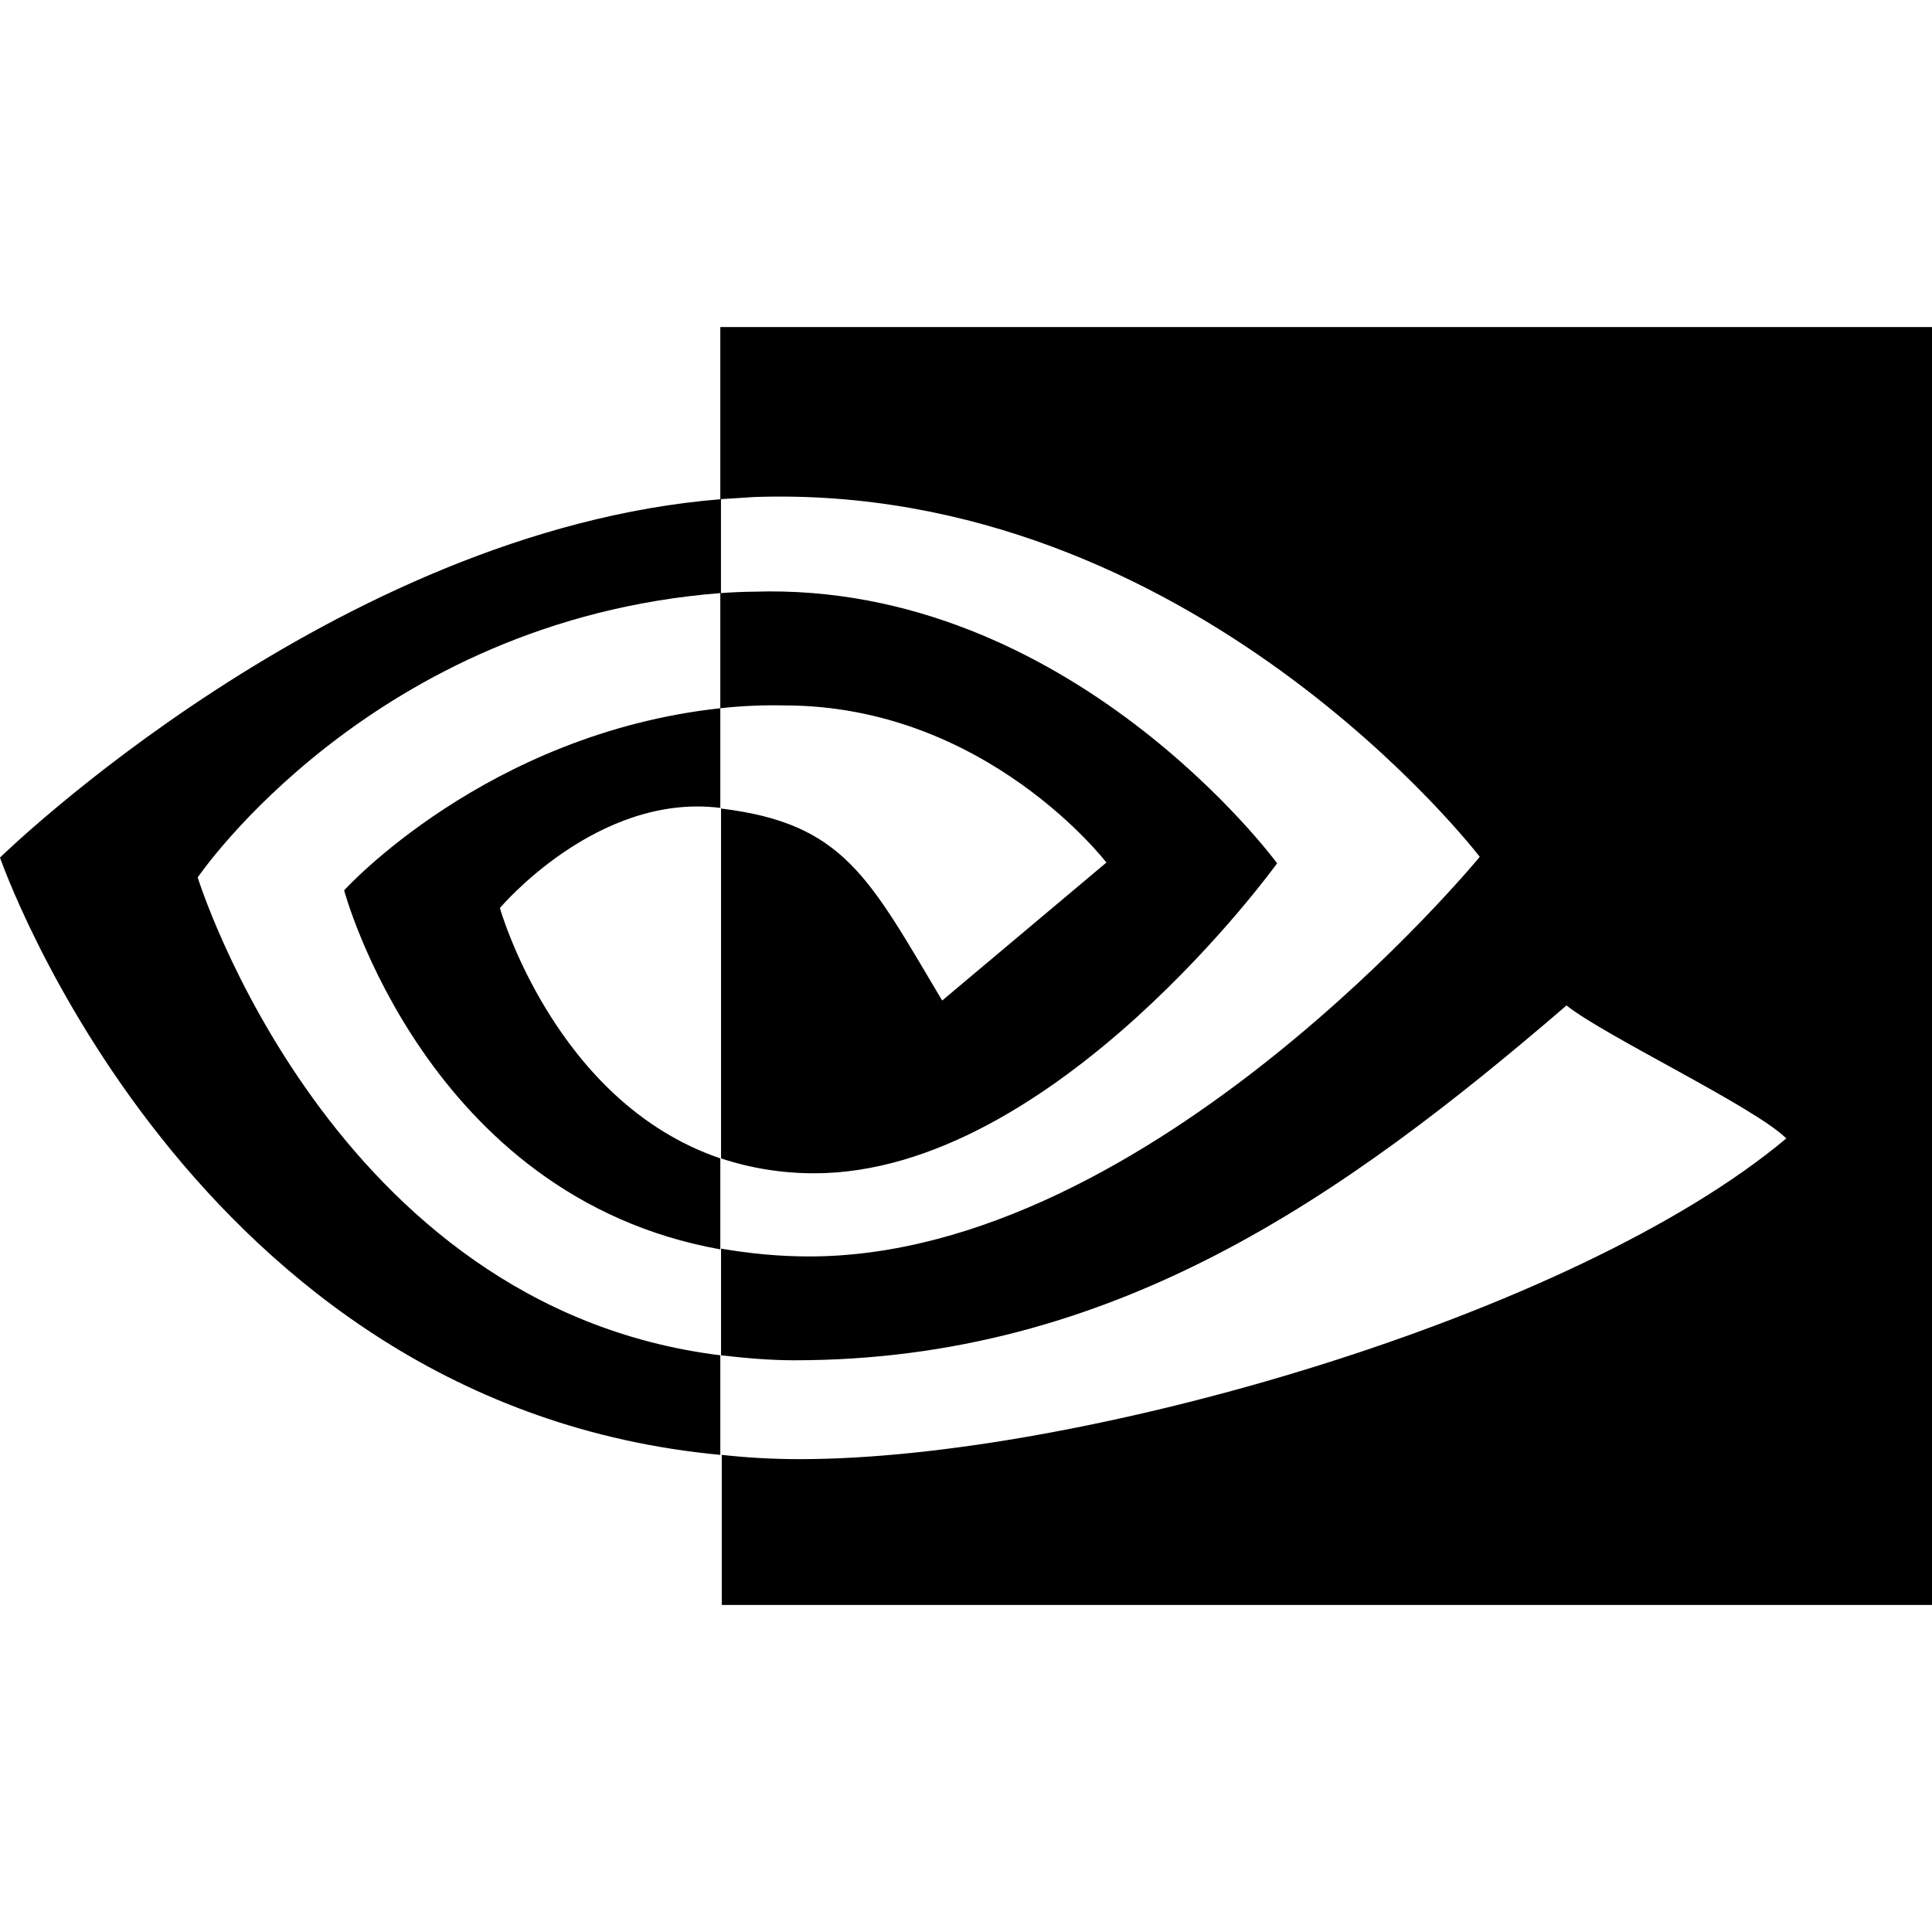
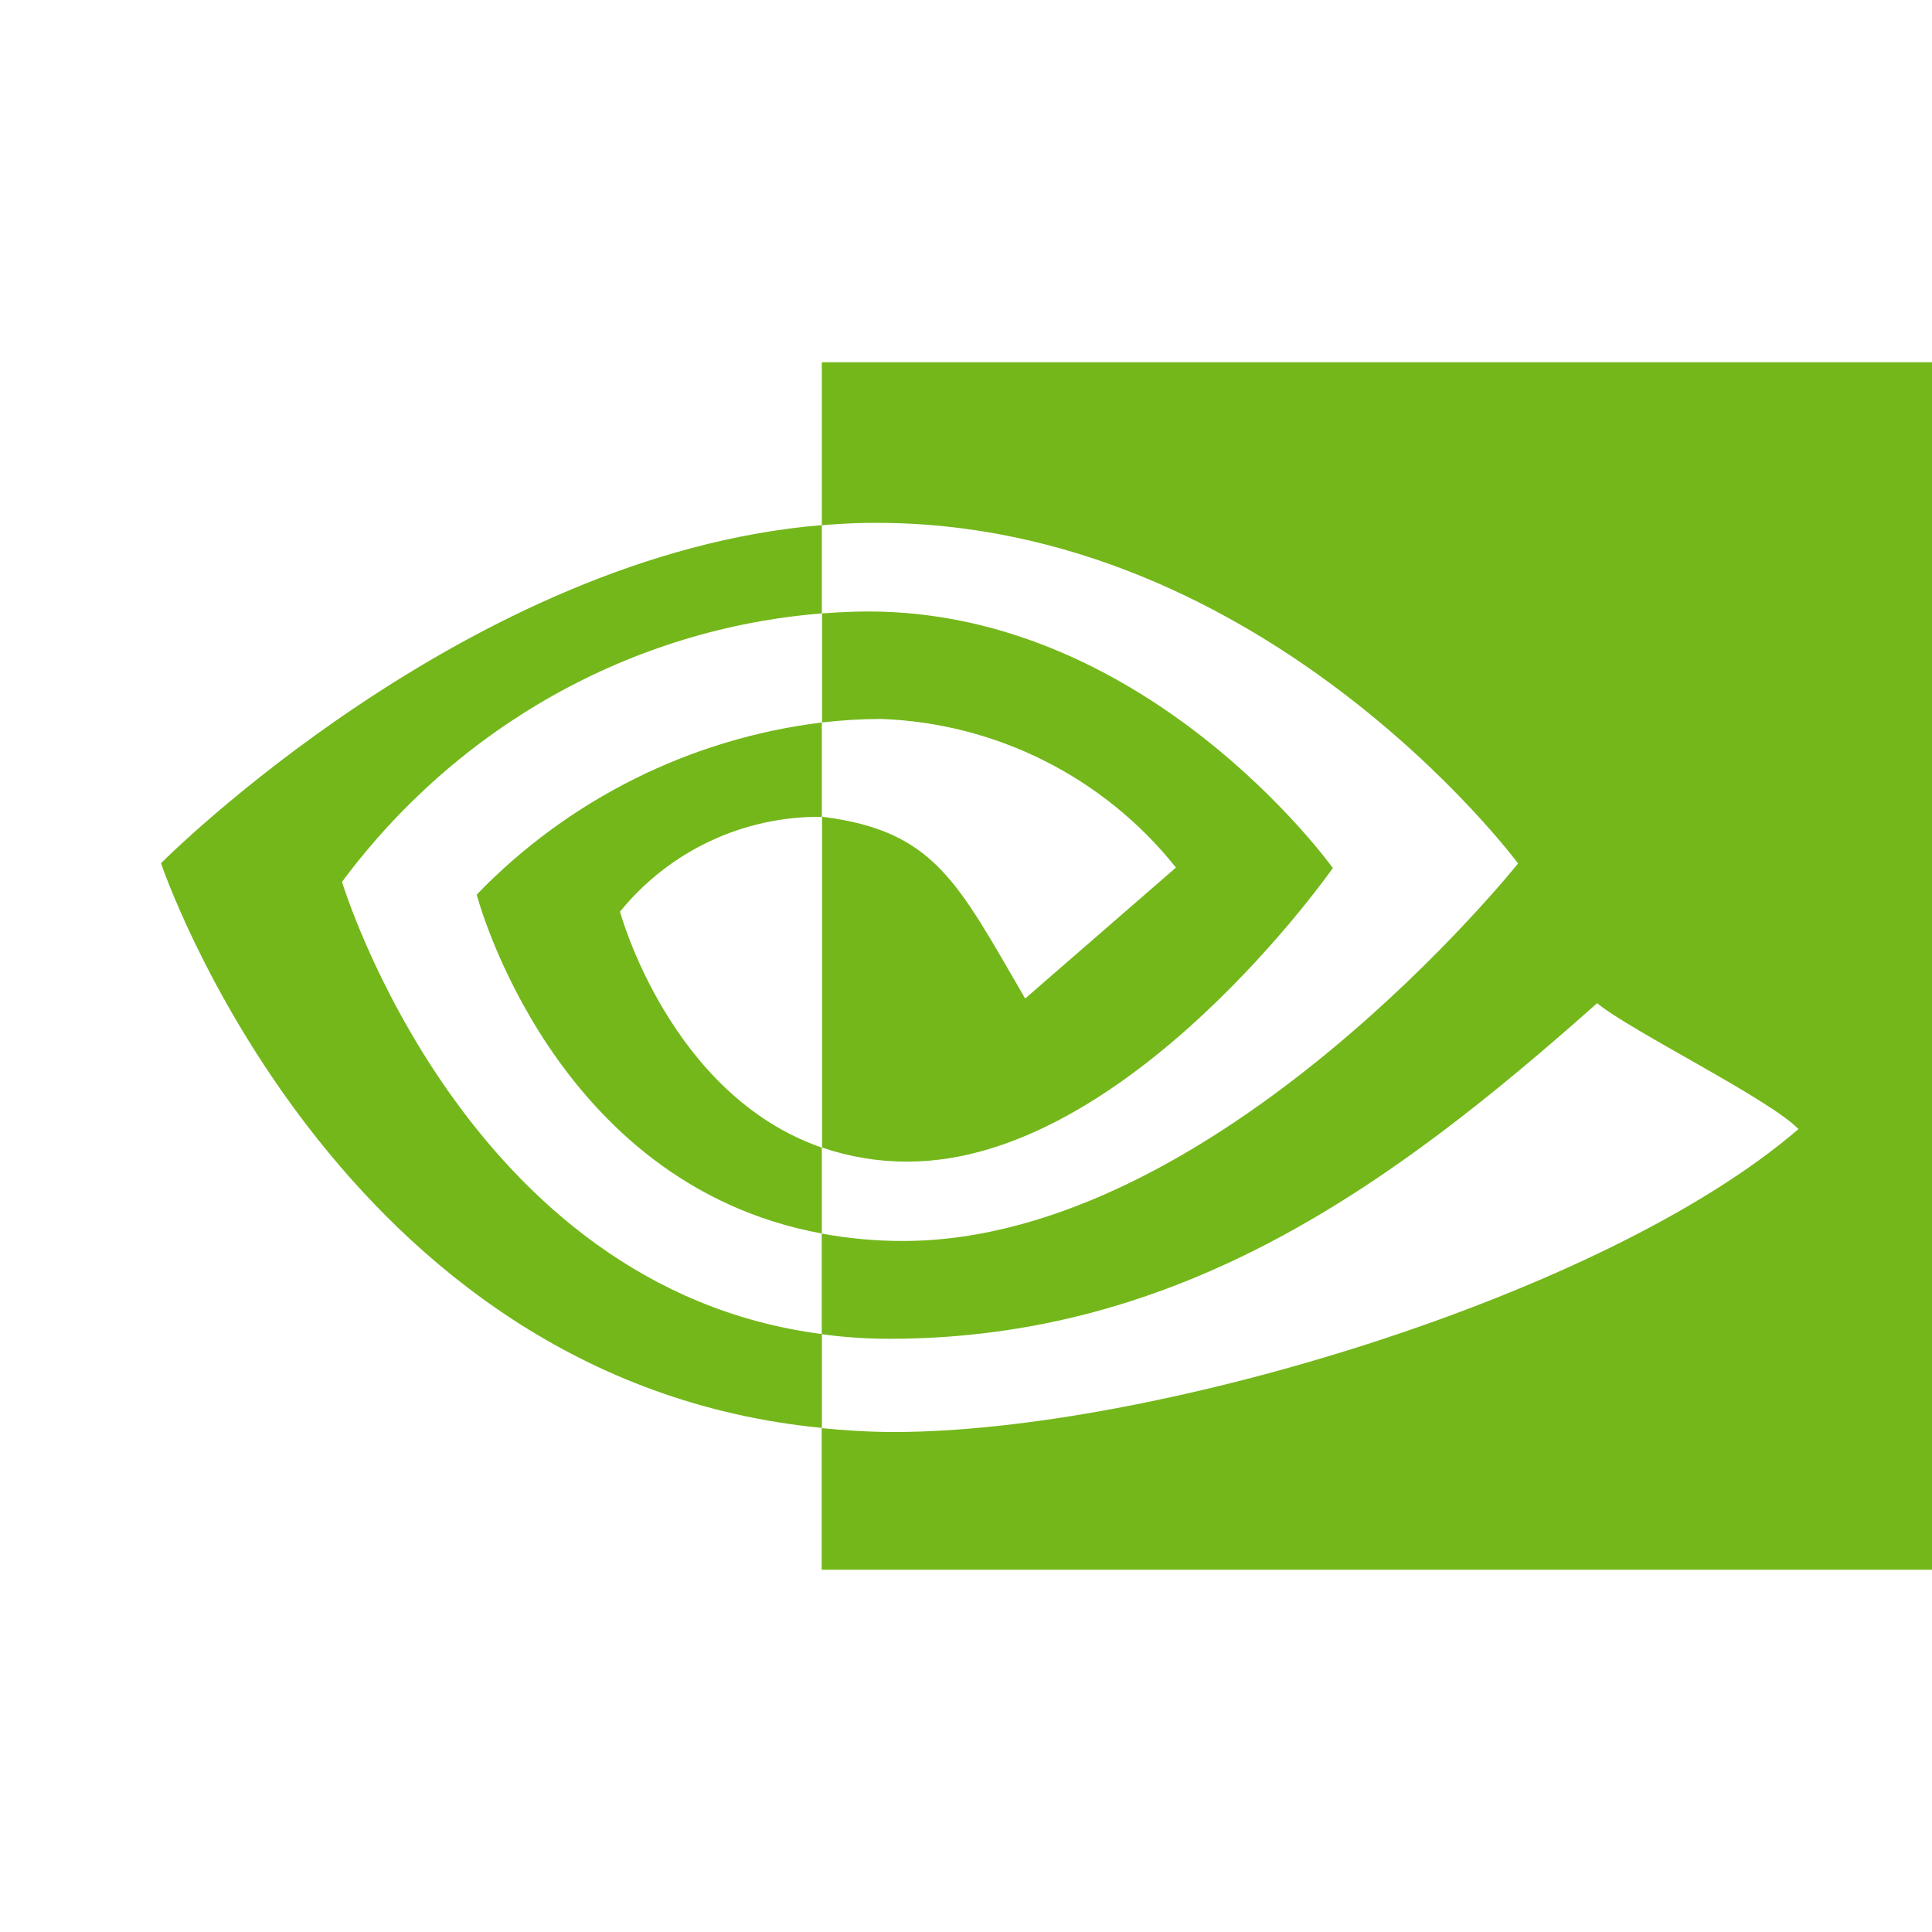
- <svg xmlns="http://www.w3.org/2000/svg" role="img" viewBox="0 0 24 24">
-   <path d="M8.948 8.798v-1.43a6.7 6.7 0 0 1 .424-.018c3.922-.124 6.493 3.374 6.493 3.374s-2.774 3.851-5.75 3.851c-.398 0-.787-.062-1.158-.185v-4.346c1.528.185 1.837.857 2.747 2.385l2.04-1.714s-1.492-1.952-4-1.952a6.016 6.016 0 0 0-.796.035m0-4.735v2.138l.424-.027c5.45-.185 9.01 4.47 9.01 4.47s-4.08 4.964-8.33 4.964c-.37 0-.733-.035-1.095-.097v1.325c.3.035.61.062.91.062 3.957 0 6.82-2.023 9.593-4.408.459.371 2.34 1.263 2.73 1.652-2.633 2.208-8.772 3.984-12.253 3.984-.335 0-.653-.018-.971-.053v1.864H24V4.063zm0 10.326v1.131c-3.657-.654-4.673-4.46-4.673-4.46s1.758-1.944 4.673-2.262v1.237H8.94c-1.528-.186-2.73 1.245-2.73 1.245s.68 2.412 2.739 3.11M2.456 10.9s2.164-3.197 6.5-3.533V6.201C4.153 6.59 0 10.653 0 10.653s2.35 6.802 8.948 7.42v-1.237c-4.84-.6-6.492-5.936-6.492-5.936z" />
+ <svg xmlns="http://www.w3.org/2000/svg" height="1em" style="flex:none;line-height:1" viewBox="0 0 24 24" width="1em">
+   <path d="M10.212 8.976V7.62c.127-.01.256-.017.388-.021 3.596-.117 5.957 3.184 5.957 3.184s-2.548 3.647-5.282 3.647a3.227 3.227 0 01-1.063-.175v-4.109c1.4.174 1.681.812 2.523 2.258l1.873-1.627a4.905 4.905 0 00-3.67-1.846 6.594 6.594 0 00-.729.044m0-4.476v2.025c.13-.01.259-.019.388-.024 5.002-.174 8.261 4.226 8.261 4.226s-3.743 4.69-7.643 4.69c-.338 0-.675-.031-1.007-.092v1.25c.278.038.558.057.838.057 3.629 0 6.253-1.91 8.794-4.169.421.347 2.146 1.193 2.501 1.564-2.416 2.083-8.048 3.763-11.24 3.763-.308 0-.603-.02-.894-.048V19.5H24v-15H10.21zm0 9.756v1.068c-3.356-.616-4.287-4.21-4.287-4.21a7.173 7.173 0 014.287-2.138v1.172h-.005a3.182 3.182 0 00-2.502 1.178s.615 2.276 2.507 2.931m-5.961-3.3c1.436-1.935 3.604-3.148 5.961-3.336V6.523C5.81 6.887 2 10.723 2 10.723s2.158 6.427 8.21 7.015v-1.166C5.77 16 4.25 10.958 4.25 10.958h-.002z" fill="#74B71B" fill-rule="nonzero" />
</svg>
